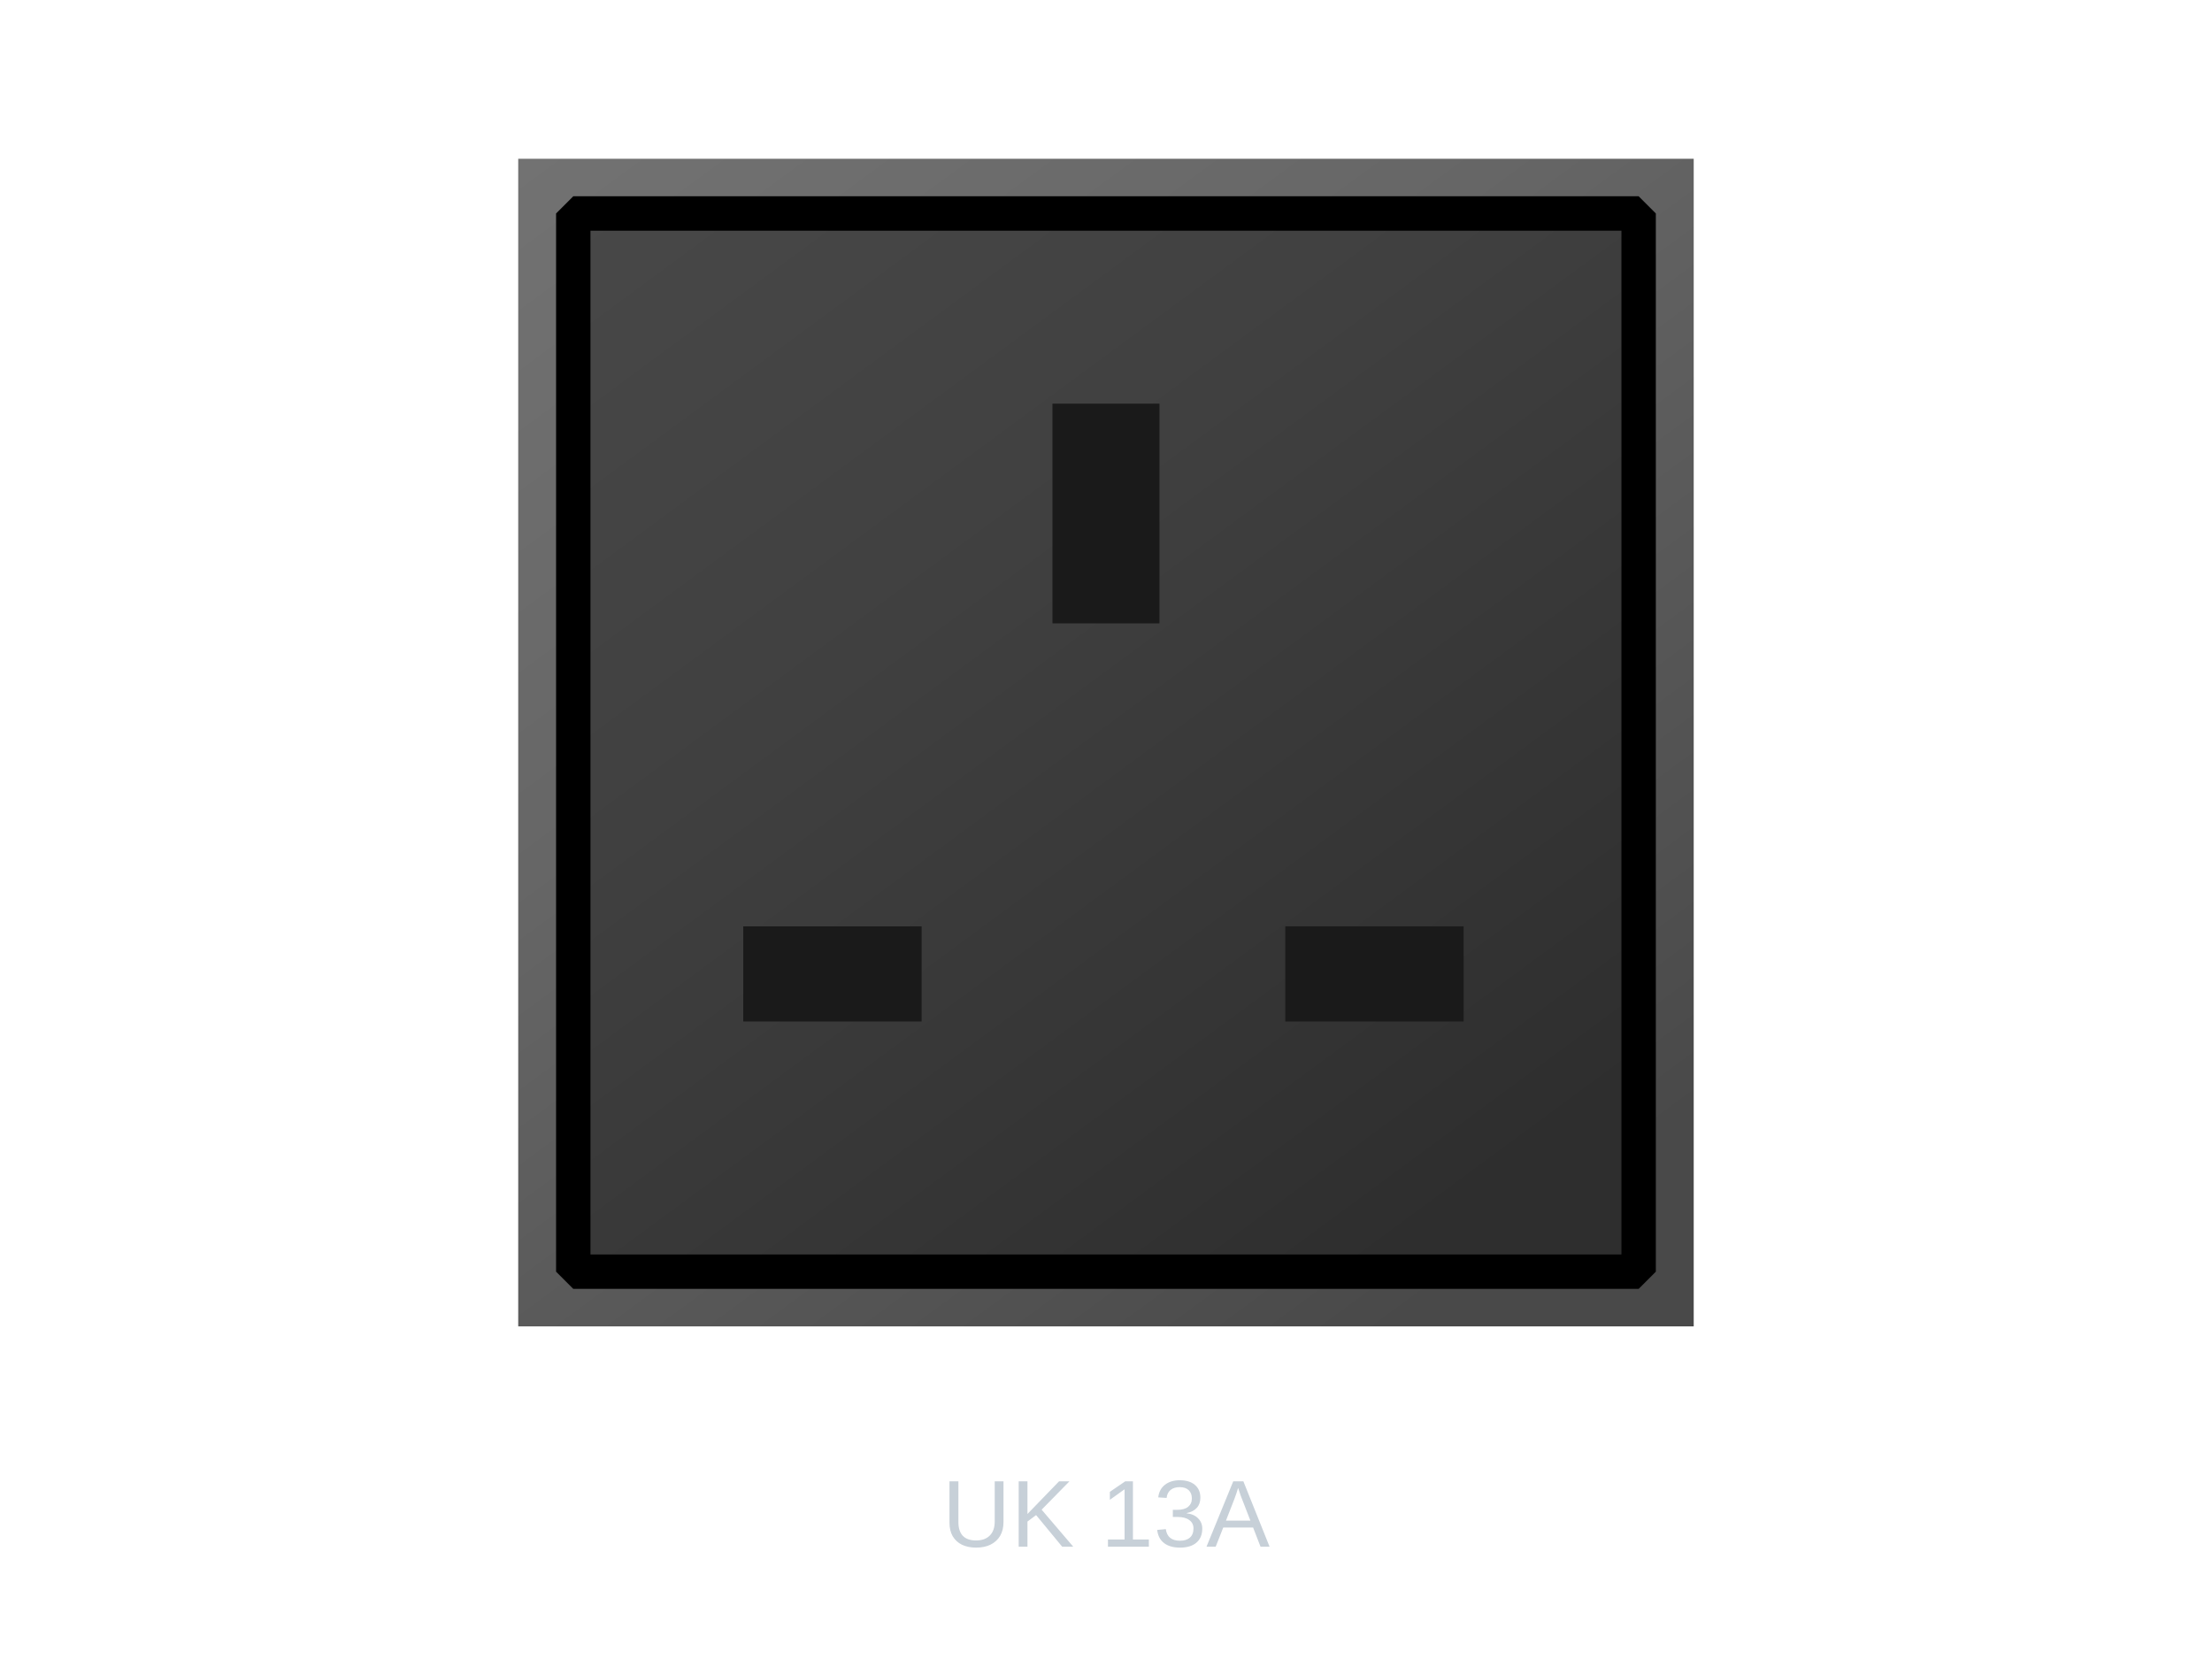
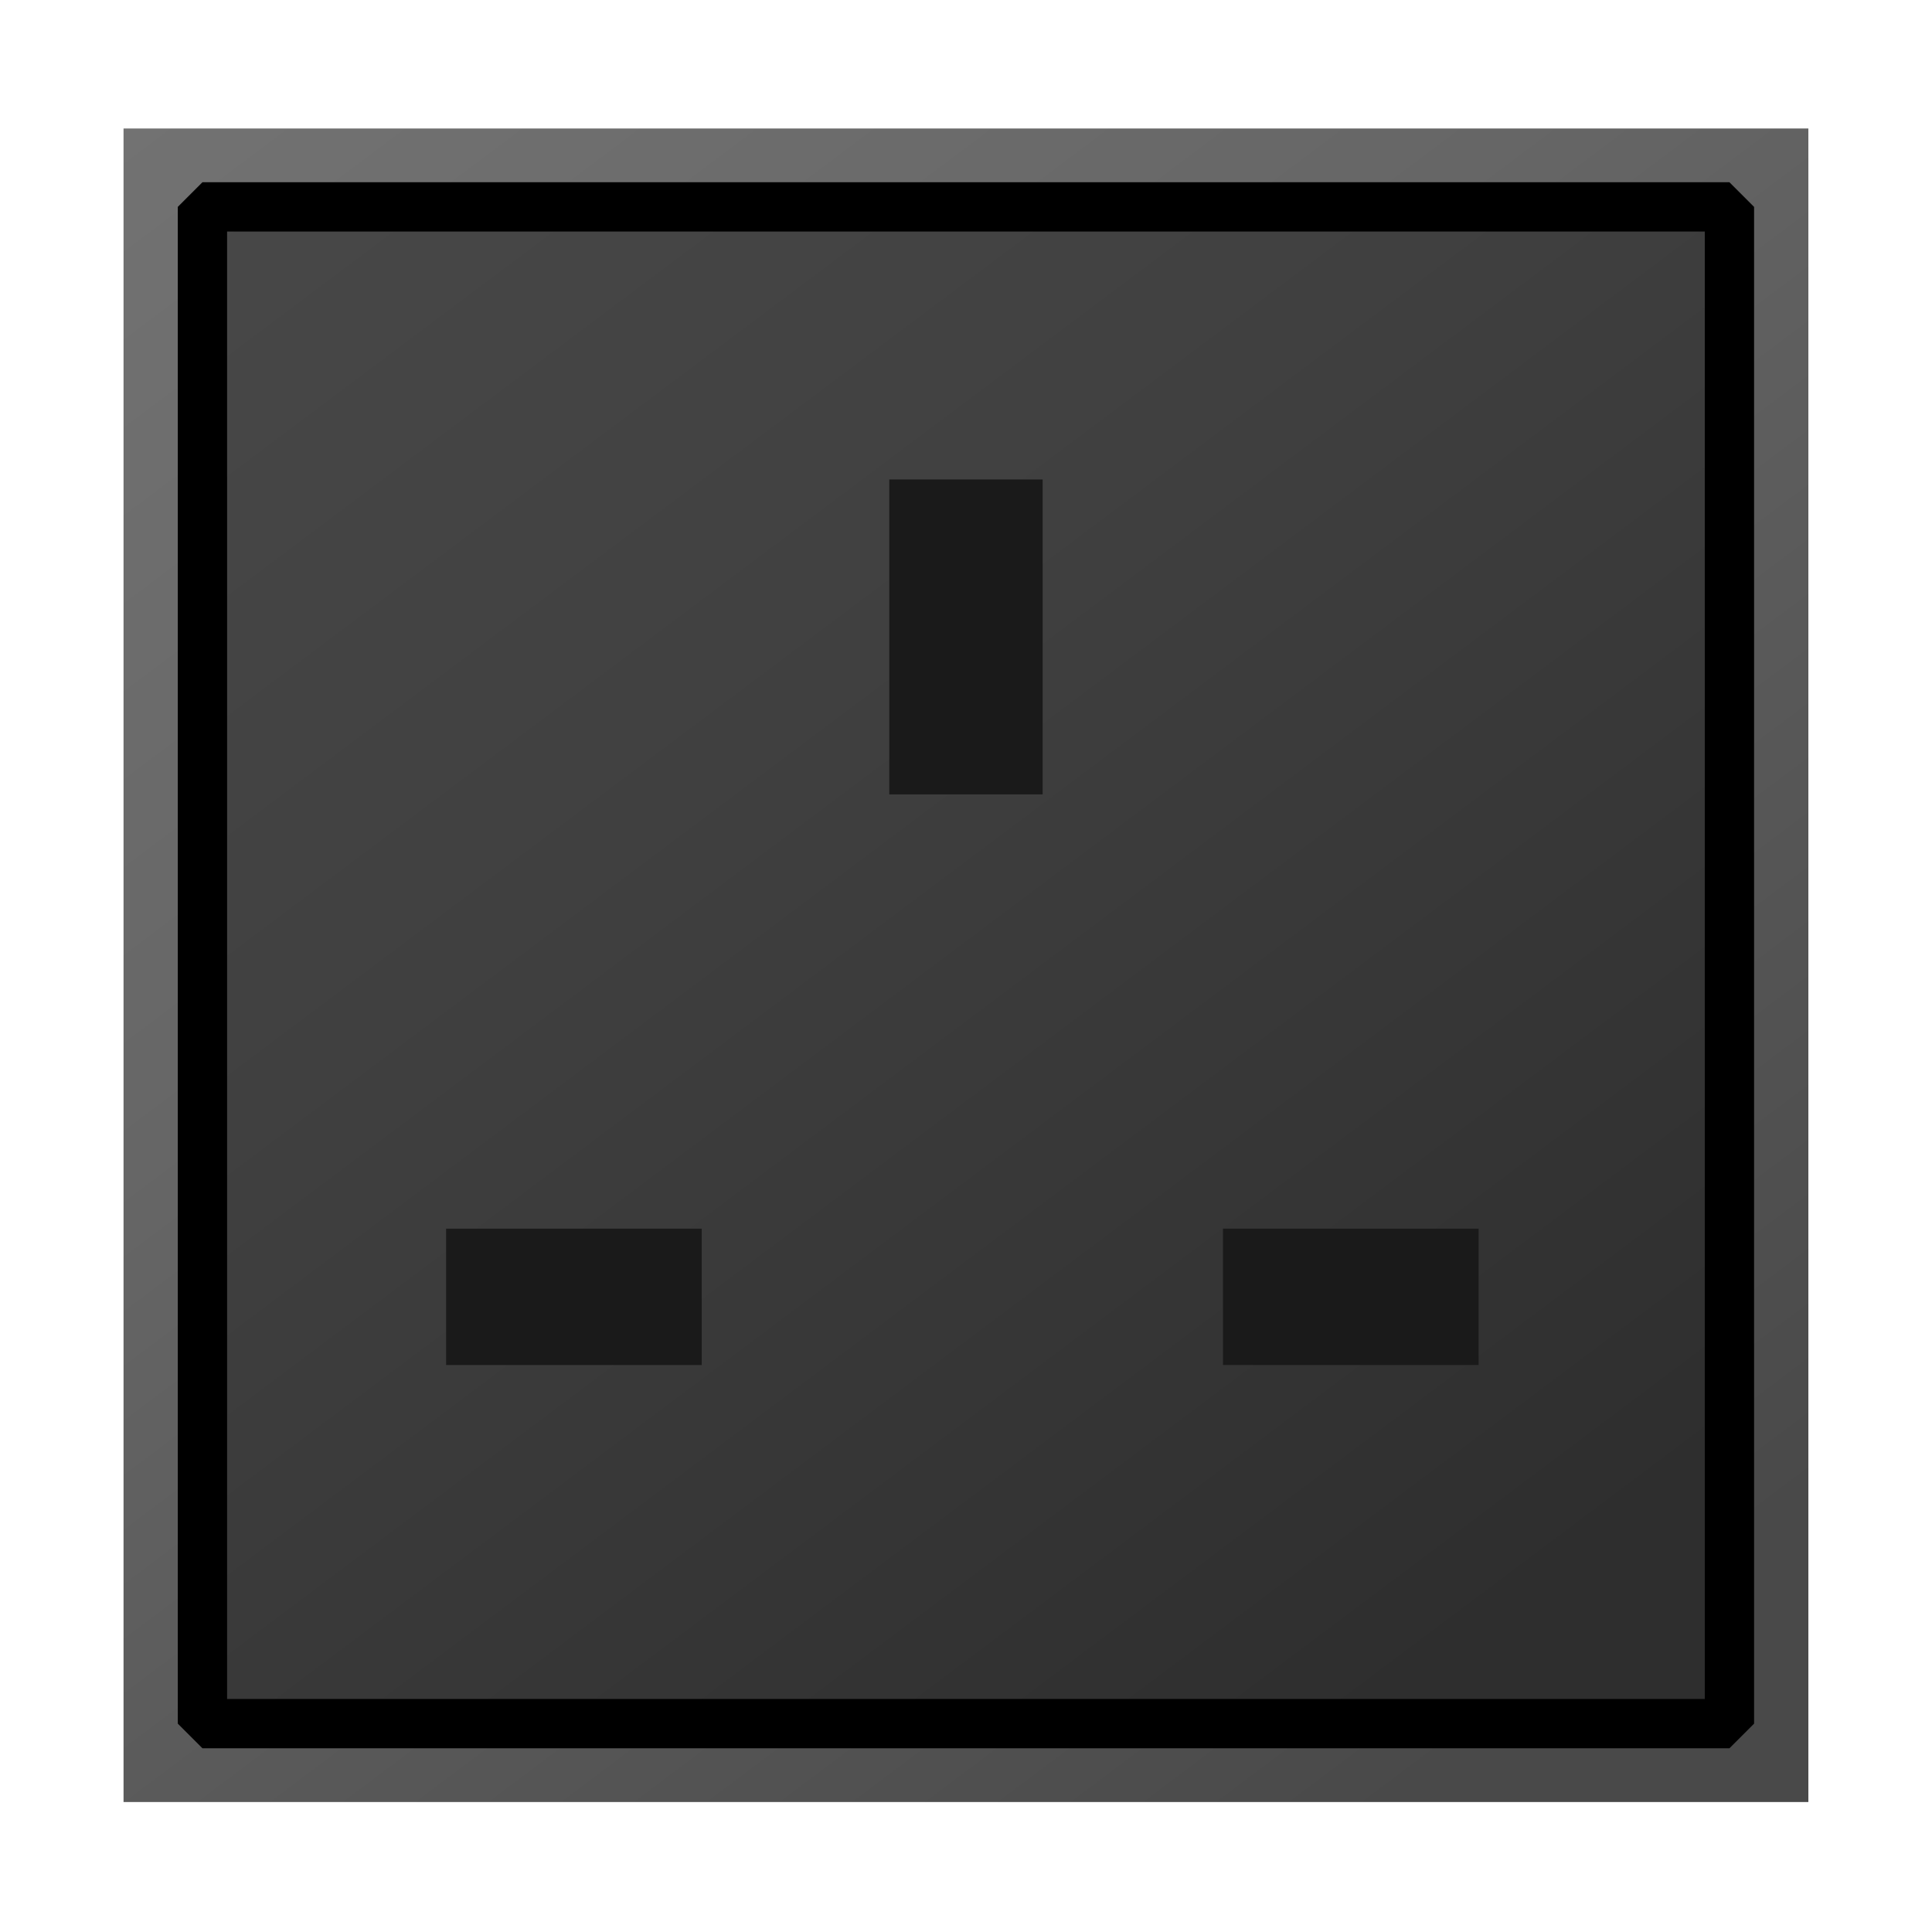
- <svg xmlns="http://www.w3.org/2000/svg" width="256" height="192" viewBox="0 0 256 192" role="img" aria-labelledby="title desc">
+ <svg xmlns="http://www.w3.org/2000/svg" width="256" height="256" viewBox="0 0 256 256" role="img" aria-labelledby="title desc" preserveAspectRatio="xMidYMid meet">
  <defs>
    <linearGradient id="metal" x1="0" y1="0" x2=".8" y2="1">
      <stop stop-color="#e1e7eb" />
      <stop offset=".3" stop-color="#9aa6b1" />
      <stop offset=".65" stop-color="#465360" />
      <stop offset="1" stop-color="#aab6c0" />
    </linearGradient>
    <linearGradient id="polymer" x1="0" y1="0" x2=".8" y2="1">
      <stop stop-color="#56616b" />
      <stop offset=".45" stop-color="#252e37" />
      <stop offset="1" stop-color="#111820" />
    </linearGradient>
    <radialGradient id="gold" cx=".35" cy=".25">
      <stop stop-color="#ffe6a6" />
      <stop offset=".6" stop-color="#c69d55" />
      <stop offset="1" stop-color="#705029" />
    </radialGradient>
  </defs>
-   <svg width="160" height="140" viewBox="0 0 55 55" version="1.1" id="s0-svg1" xml:space="preserve" x="48" y="16" preserveAspectRatio="xMidYMid meet">
-     <defs>
-       <linearGradient id="s0-wn-metal" x1="0" y1="0" x2="1" y2="1">
-         <stop offset="0" stop-color="#d3d9de" />
-         <stop offset=".35" stop-color="#818e9a" />
-         <stop offset=".72" stop-color="#444d59" />
-         <stop offset="1" stop-color="#a6b1bb" />
-       </linearGradient>
-       <radialGradient id="s0-wn-contact">
-         <stop stop-color="#ffe1a0" />
-         <stop offset=".52" stop-color="#bf924e" />
-         <stop offset="1" stop-color="#805826" />
-       </radialGradient>
-     </defs>
-     <defs id="s0-defs1" />
-     <rect style="fill:url(#s0-finish-666666);fill-opacity:1;stroke:none;stroke-width:1.726;stroke-linecap:square;stroke-linejoin:bevel;stroke-dasharray:none;stroke-opacity:1" id="s0-rect4-1" width="53.445" height="53.087" x="0.776" y="0.933" />
-     <rect style="fill:url(#s0-finish-404040);fill-opacity:1;stroke:#000000;stroke-width:1.564;stroke-linecap:square;stroke-linejoin:bevel;stroke-dasharray:none;stroke-opacity:1" id="s0-rect4" width="48.438" height="48.113" x="3.279" y="3.42" />
-     <rect style="fill:#1a1a1a;fill-opacity:1;stroke:none;stroke-width:1.736;stroke-linecap:square;stroke-linejoin:bevel;stroke-dasharray:none;stroke-opacity:1" id="s0-rect5" width="4.865" height="9.989" x="25.066" y="12.067" />
-     <rect style="fill:#1a1a1a;fill-opacity:1;stroke:none;stroke-width:1.564;stroke-linecap:square;stroke-linejoin:bevel;stroke-dasharray:none;stroke-opacity:1" id="s0-rect6" width="8.109" height="4.325" x="11.008" y="35.832" />
-     <rect style="fill:#1a1a1a;fill-opacity:1;stroke:none;stroke-width:1.564;stroke-linecap:square;stroke-linejoin:bevel;stroke-dasharray:none;stroke-opacity:1" id="s0-rect6-3" width="8.109" height="4.325" x="35.652" y="35.832" />
-     <defs>
-       <linearGradient id="s0-finish-666666" x1="0" y1="0" x2=".75" y2="1">
-         <stop stop-color="#727272" offset="0" />
-         <stop stop-color="#666666" offset=".4" />
-         <stop stop-color="#494949" offset="1" />
-       </linearGradient>
-       <linearGradient id="s0-finish-404040" x1="0" y1="0" x2=".75" y2="1">
-         <stop stop-color="#484848" offset="0" />
-         <stop stop-color="#404040" offset=".4" />
-         <stop stop-color="#2e2e2e" offset="1" />
-       </linearGradient>
-     </defs>
-   </svg>
-   <text x="128" y="179" text-anchor="middle" font-family="Arial, sans-serif" font-size="11" fill="#c7d0d8">UK 13A</text>
+   <g id="artwork" transform="translate(128 128) scale(1.641026) translate(-128 -86)">
+     <svg width="160" height="140" viewBox="0 0 55 55" version="1.1" id="s0-svg1" xml:space="preserve" x="48" y="16" preserveAspectRatio="xMidYMid meet">
+       <defs>
+         <linearGradient id="s0-wn-metal" x1="0" y1="0" x2="1" y2="1">
+           <stop offset="0" stop-color="#d3d9de" />
+           <stop offset=".35" stop-color="#818e9a" />
+           <stop offset=".72" stop-color="#444d59" />
+           <stop offset="1" stop-color="#a6b1bb" />
+         </linearGradient>
+         <radialGradient id="s0-wn-contact">
+           <stop stop-color="#ffe1a0" />
+           <stop offset=".52" stop-color="#bf924e" />
+           <stop offset="1" stop-color="#805826" />
+         </radialGradient>
+       </defs>
+       <defs id="s0-defs1" />
+       <rect style="fill:url(#s0-finish-666666);fill-opacity:1;stroke:none;stroke-width:1.726;stroke-linecap:square;stroke-linejoin:bevel;stroke-dasharray:none;stroke-opacity:1" id="s0-rect4-1" width="53.445" height="53.087" x="0.776" y="0.933" />
+       <rect style="fill:url(#s0-finish-404040);fill-opacity:1;stroke:#000000;stroke-width:1.564;stroke-linecap:square;stroke-linejoin:bevel;stroke-dasharray:none;stroke-opacity:1" id="s0-rect4" width="48.438" height="48.113" x="3.279" y="3.42" />
+       <rect style="fill:#1a1a1a;fill-opacity:1;stroke:none;stroke-width:1.736;stroke-linecap:square;stroke-linejoin:bevel;stroke-dasharray:none;stroke-opacity:1" id="s0-rect5" width="4.865" height="9.989" x="25.066" y="12.067" />
+       <rect style="fill:#1a1a1a;fill-opacity:1;stroke:none;stroke-width:1.564;stroke-linecap:square;stroke-linejoin:bevel;stroke-dasharray:none;stroke-opacity:1" id="s0-rect6" width="8.109" height="4.325" x="11.008" y="35.832" />
+       <rect style="fill:#1a1a1a;fill-opacity:1;stroke:none;stroke-width:1.564;stroke-linecap:square;stroke-linejoin:bevel;stroke-dasharray:none;stroke-opacity:1" id="s0-rect6-3" width="8.109" height="4.325" x="35.652" y="35.832" />
+       <defs>
+         <linearGradient id="s0-finish-666666" x1="0" y1="0" x2=".75" y2="1">
+           <stop stop-color="#727272" offset="0" />
+           <stop stop-color="#666666" offset=".4" />
+           <stop stop-color="#494949" offset="1" />
+         </linearGradient>
+         <linearGradient id="s0-finish-404040" x1="0" y1="0" x2=".75" y2="1">
+           <stop stop-color="#484848" offset="0" />
+           <stop stop-color="#404040" offset=".4" />
+           <stop stop-color="#2e2e2e" offset="1" />
+         </linearGradient>
+       </defs>
+     </svg>
+   </g>
</svg>
